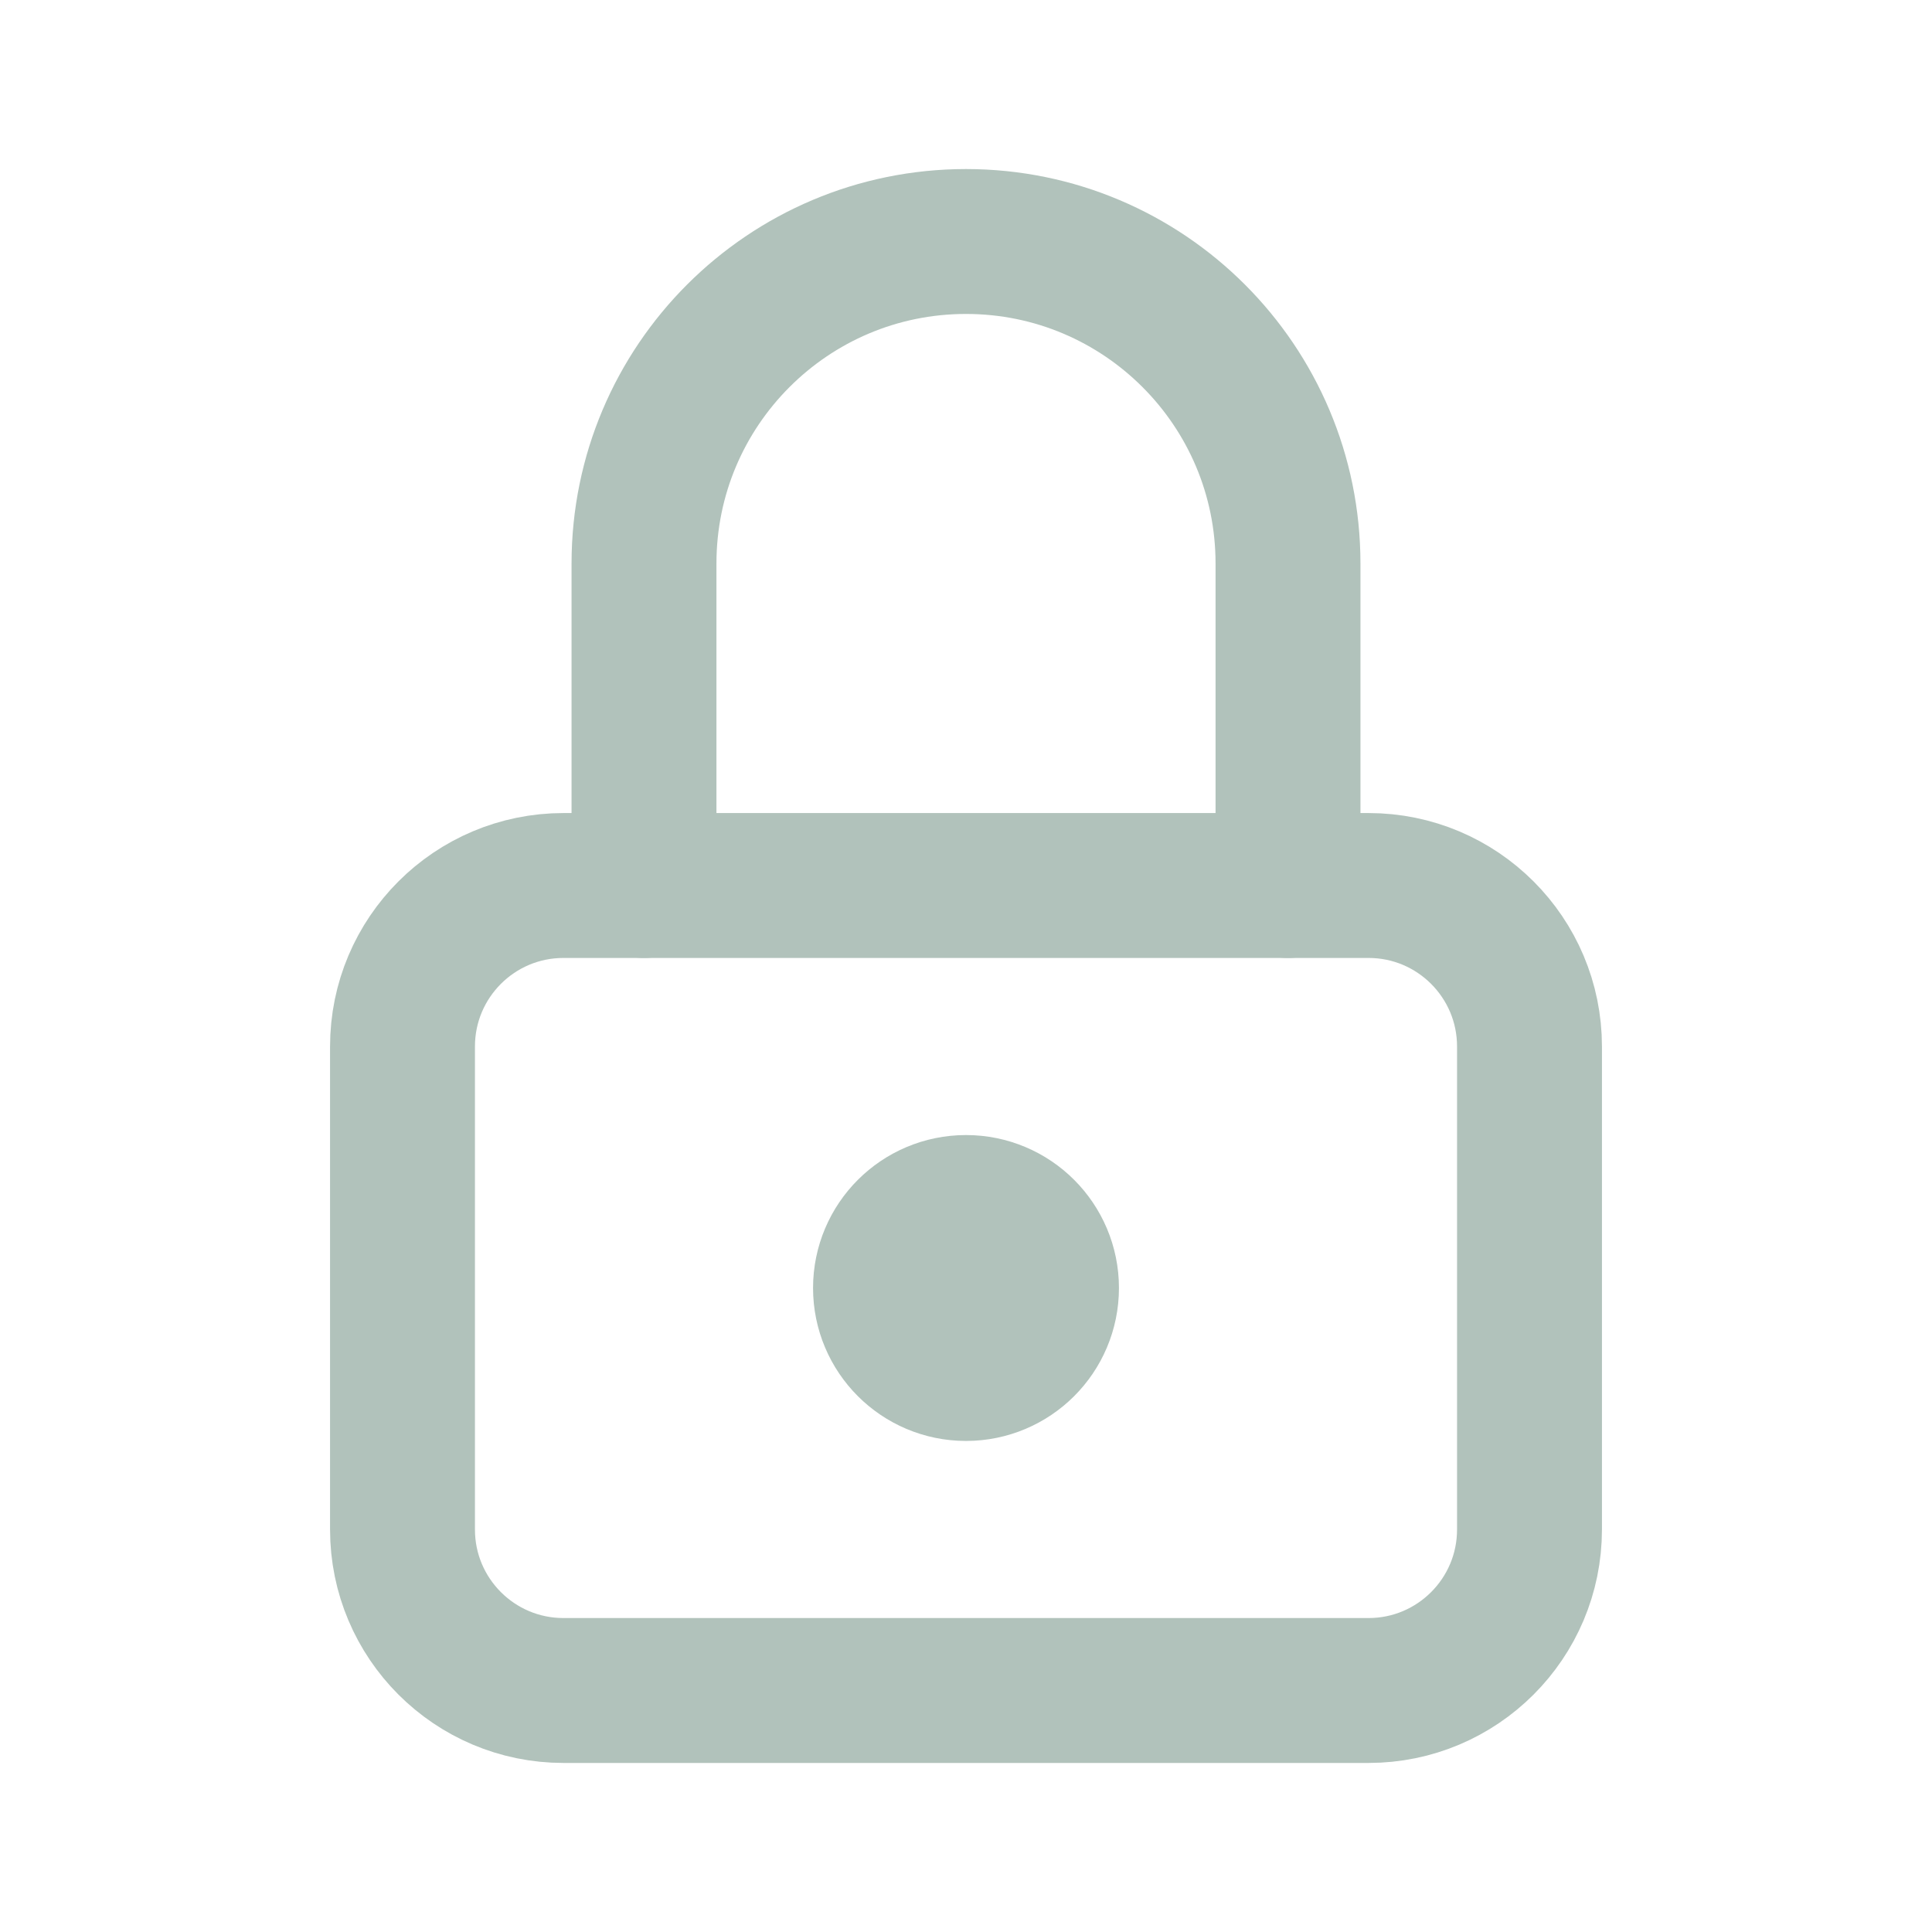
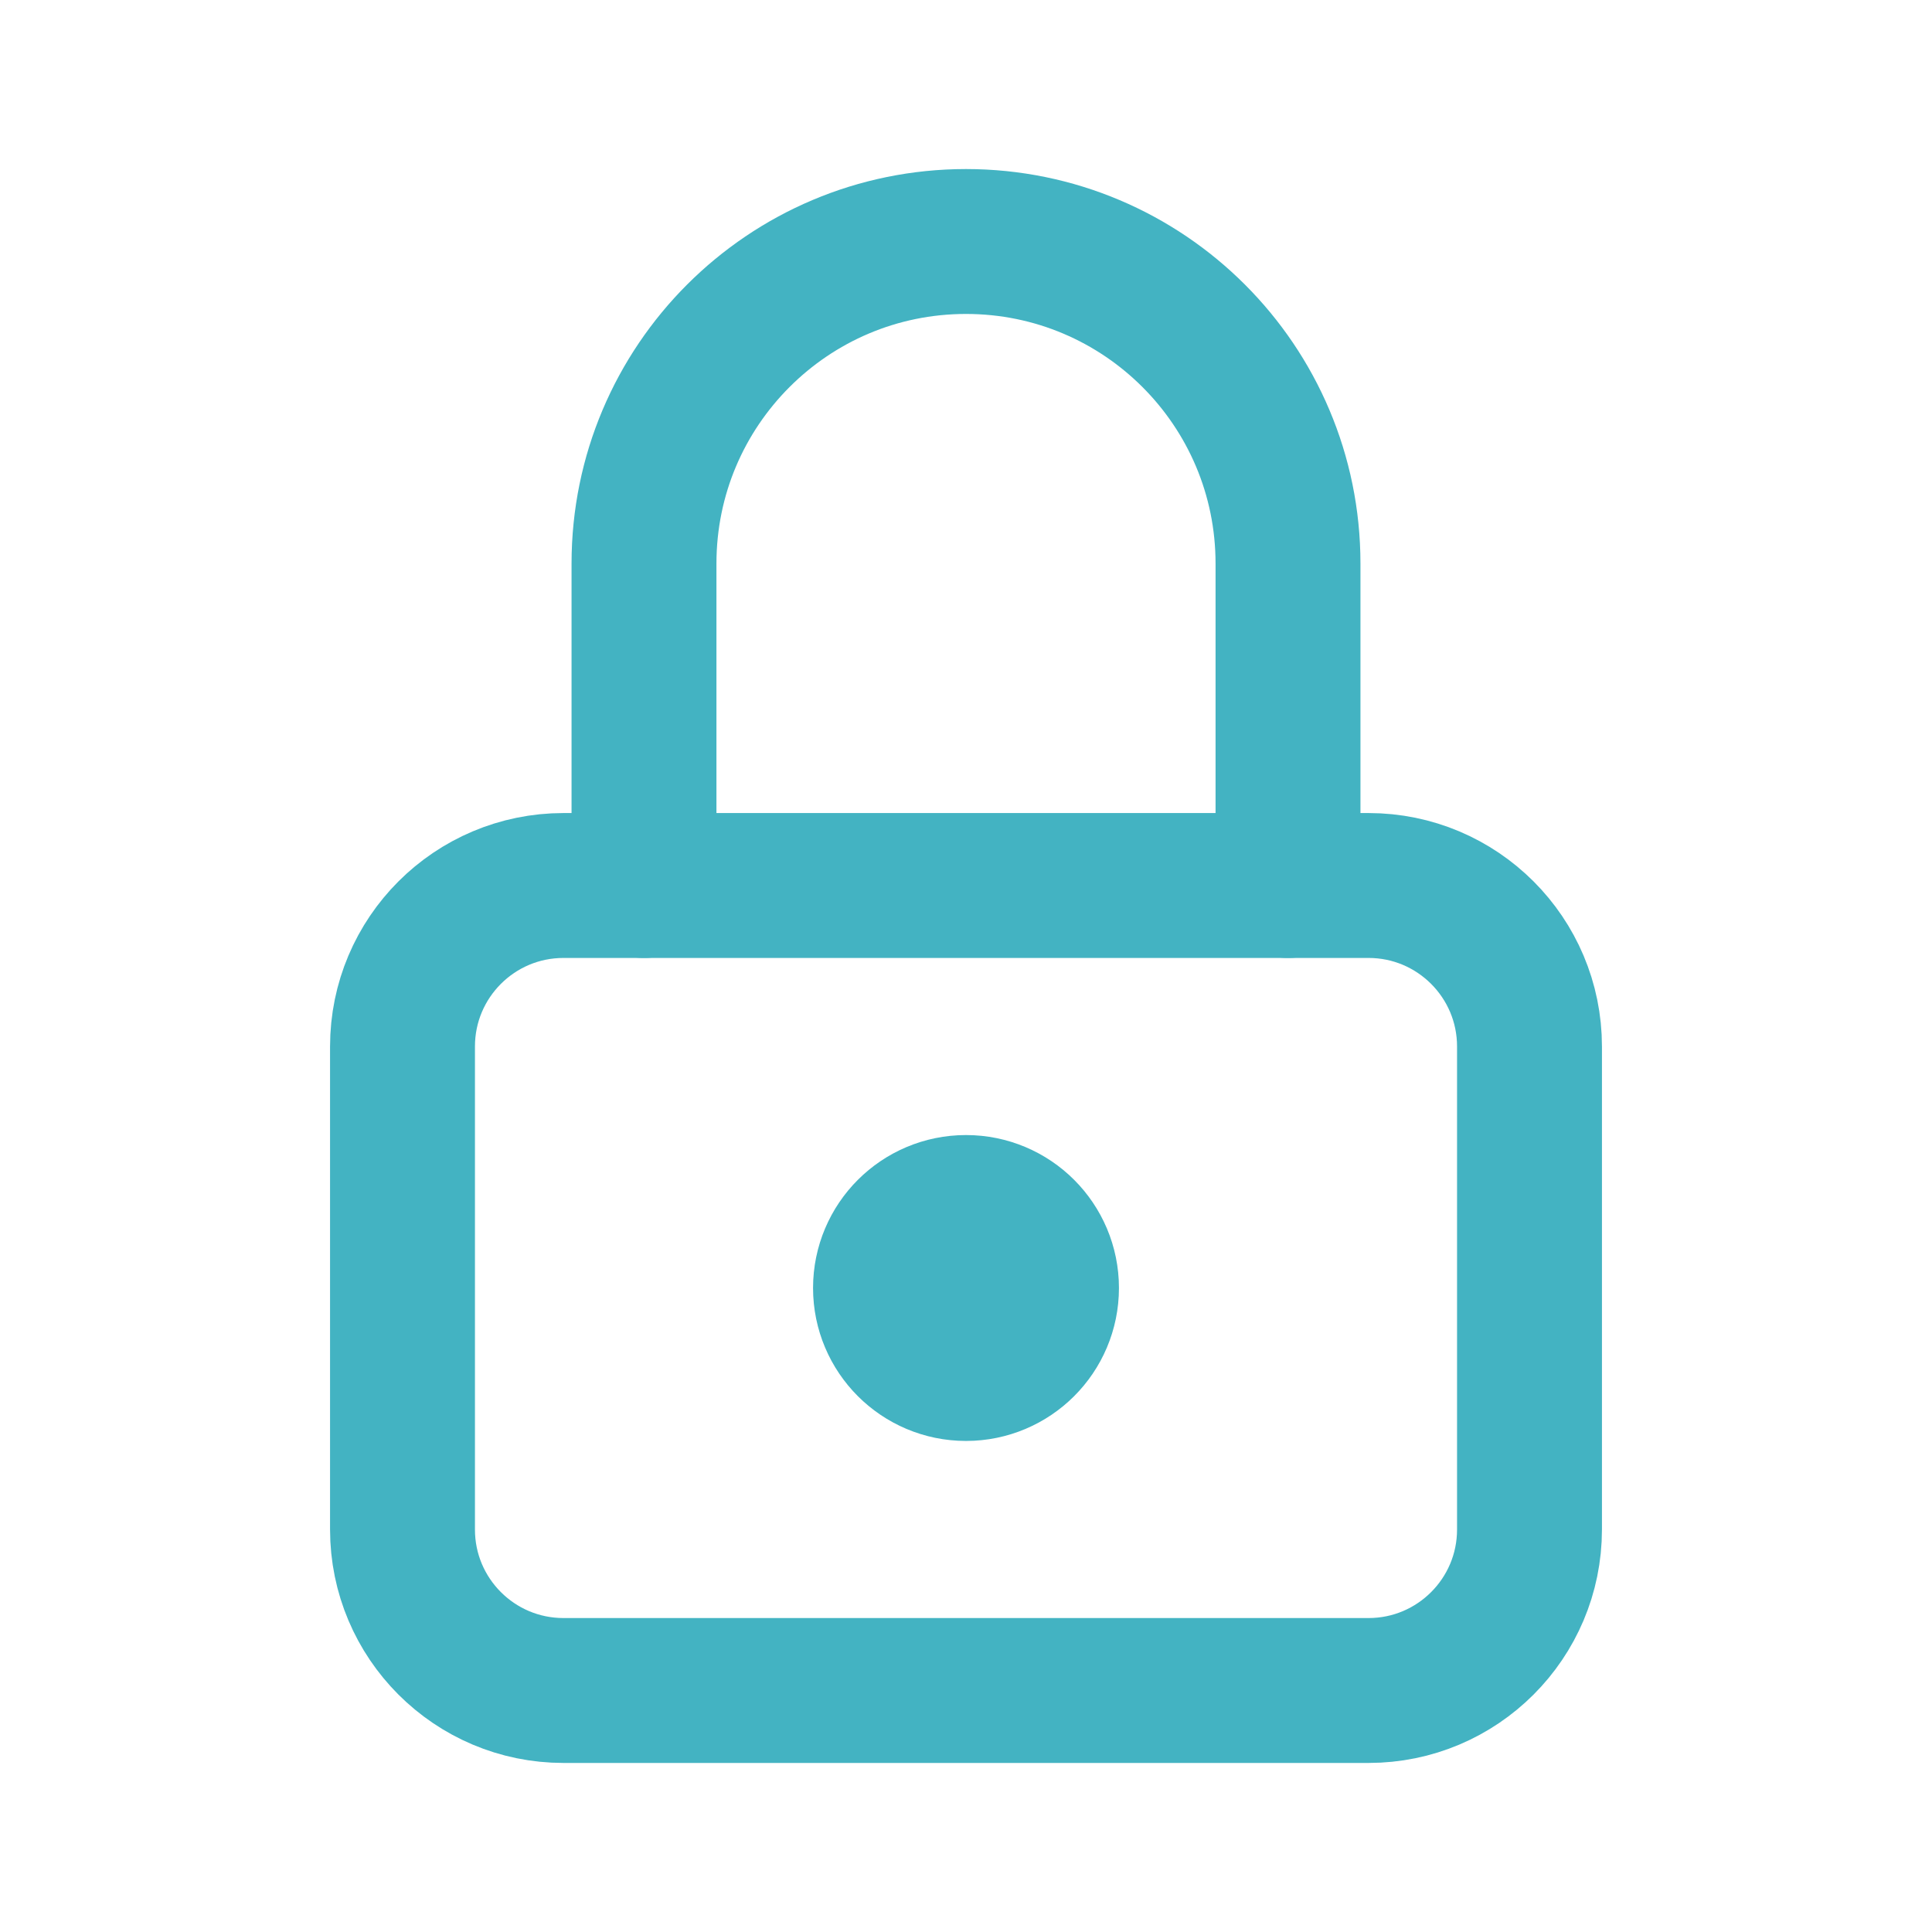
- <svg xmlns="http://www.w3.org/2000/svg" viewBox="0 0 24 24" fill="none" stroke="#B1C2BB" stroke-width="1.8" stroke-linecap="round" stroke-linejoin="round">
+ <svg xmlns="http://www.w3.org/2000/svg" viewBox="0 0 24 24" fill="none" stroke="#43B3C2" stroke-width="1.8" stroke-linecap="round" stroke-linejoin="round">
  <rect x="5" y="11" width="14" height="10" rx="2" />
  <path d="M8 11V7a4 4 0 0 1 8 0v4" />
-   <circle cx="12" cy="16" r="1" fill="#B1C2BB" />
+   <circle cx="12" cy="16" r="1" fill="#43B3C2" />
</svg>
